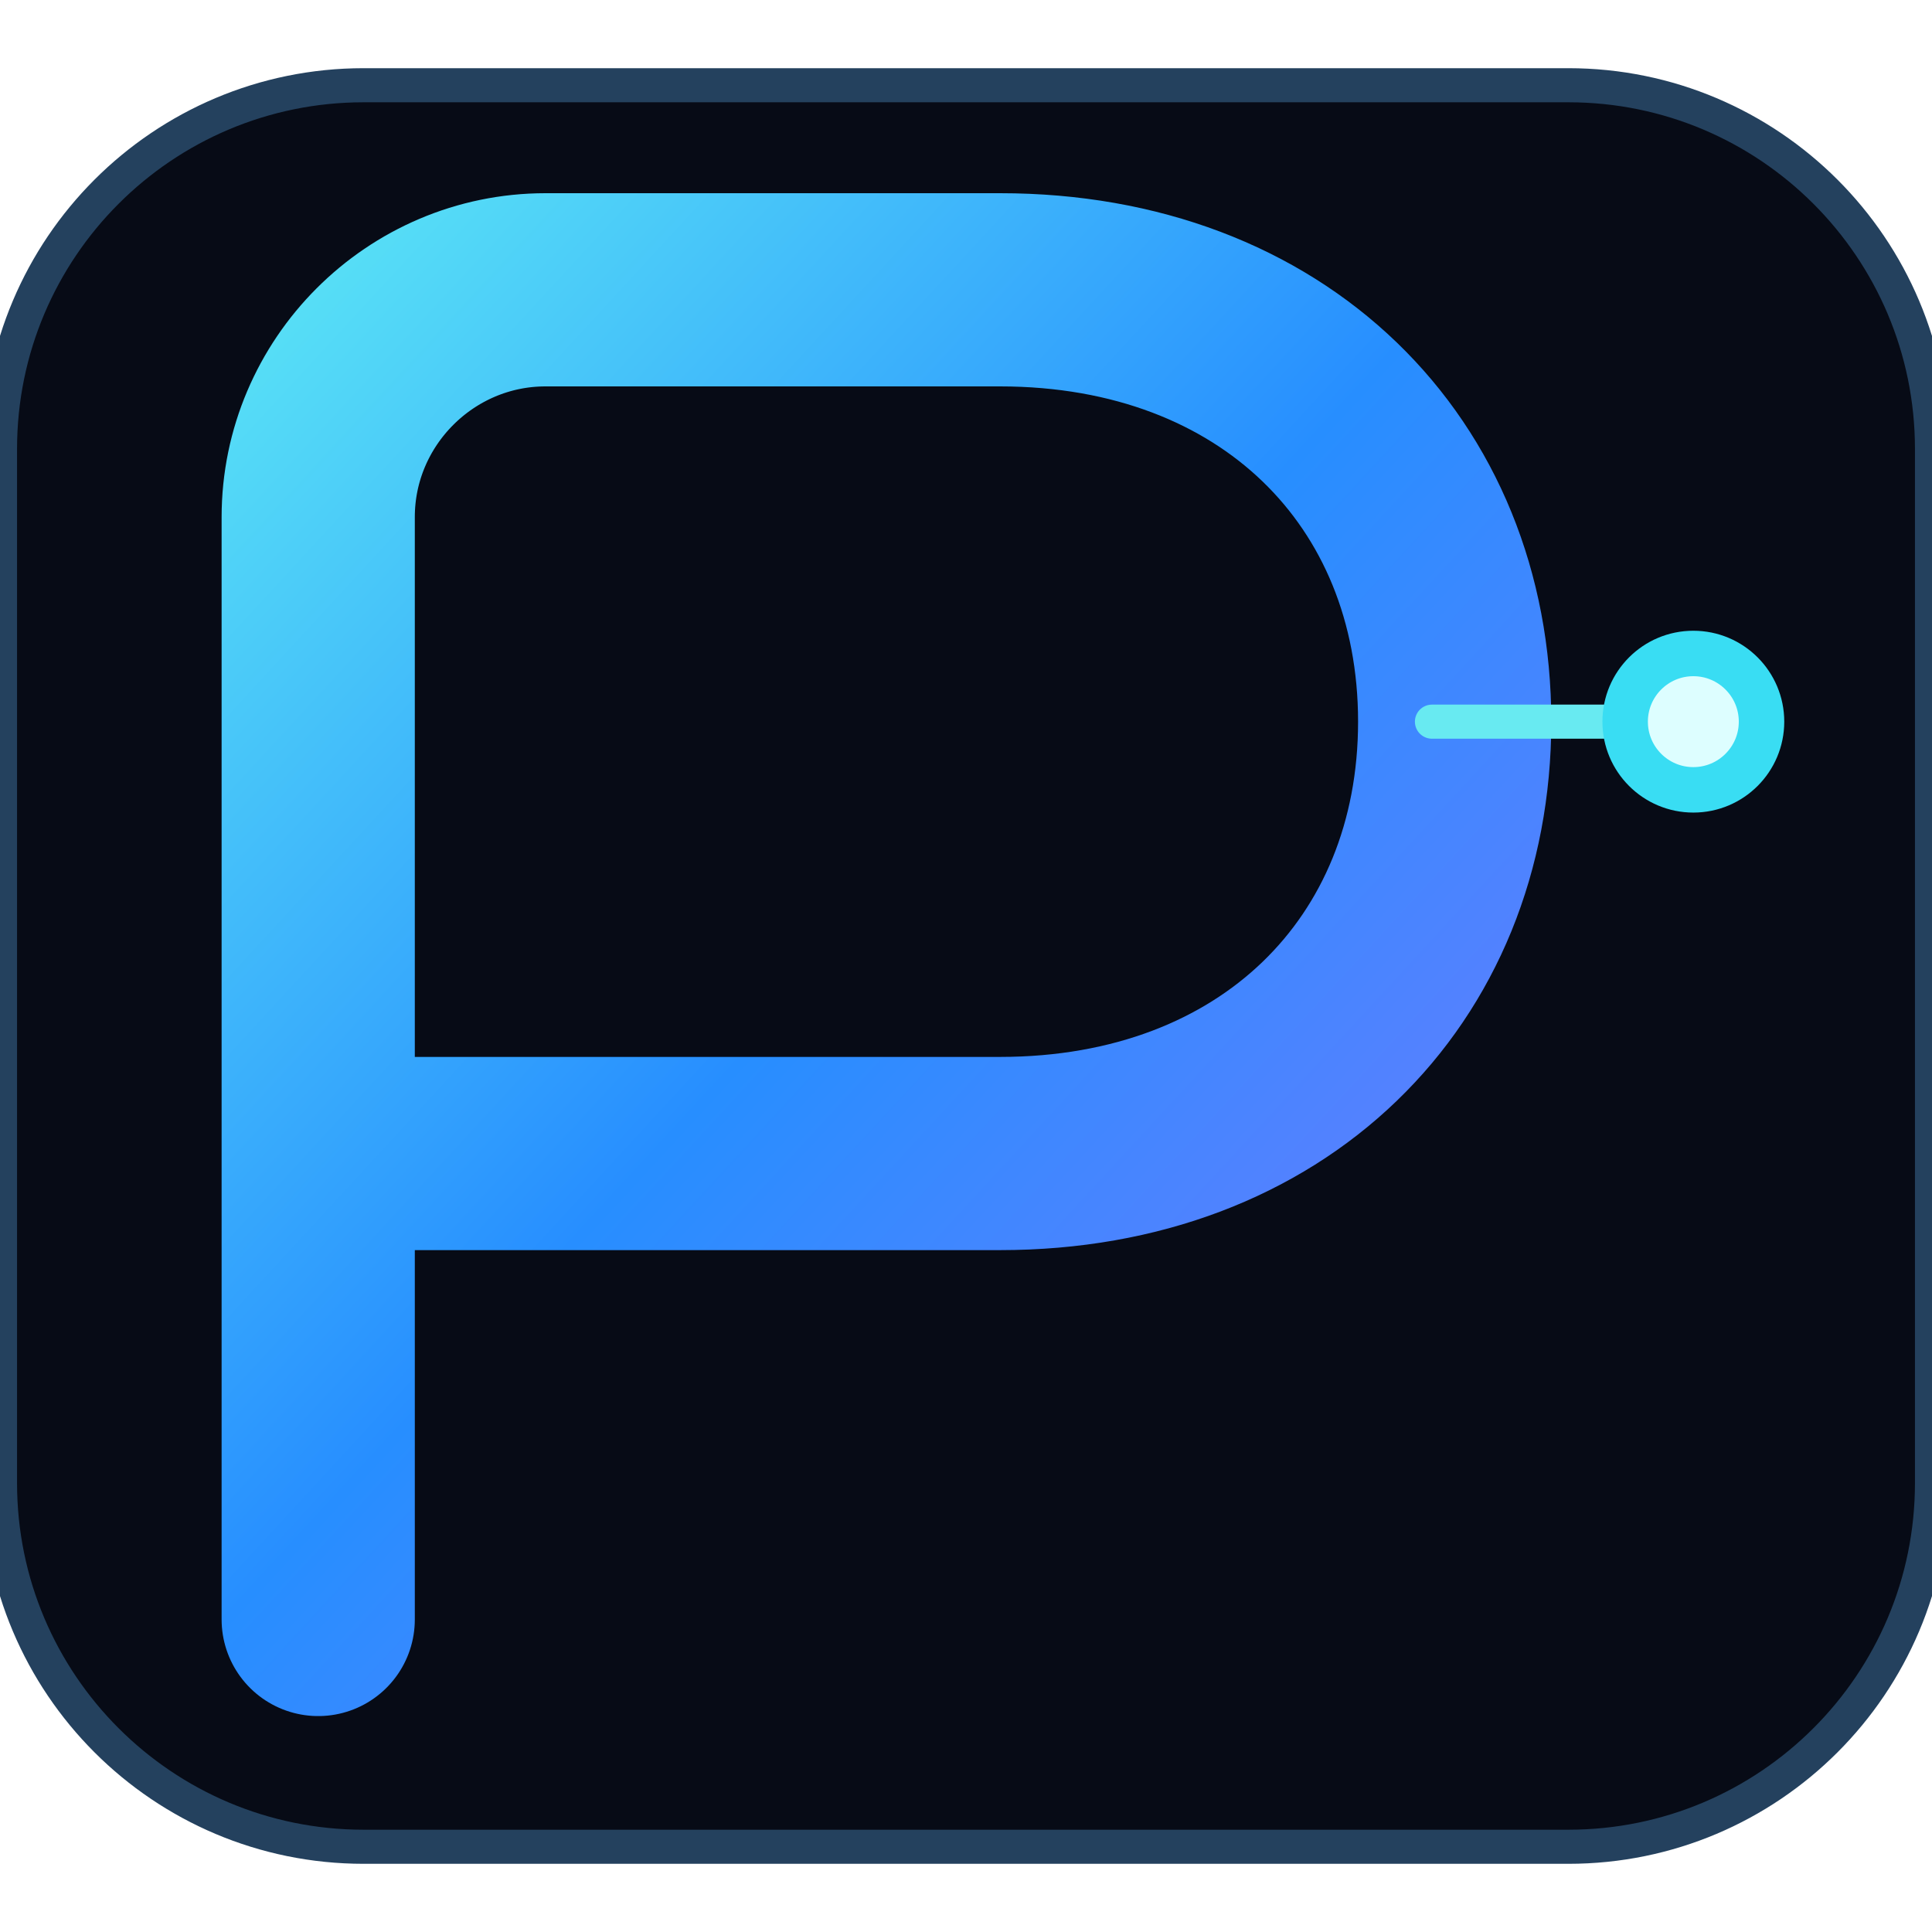
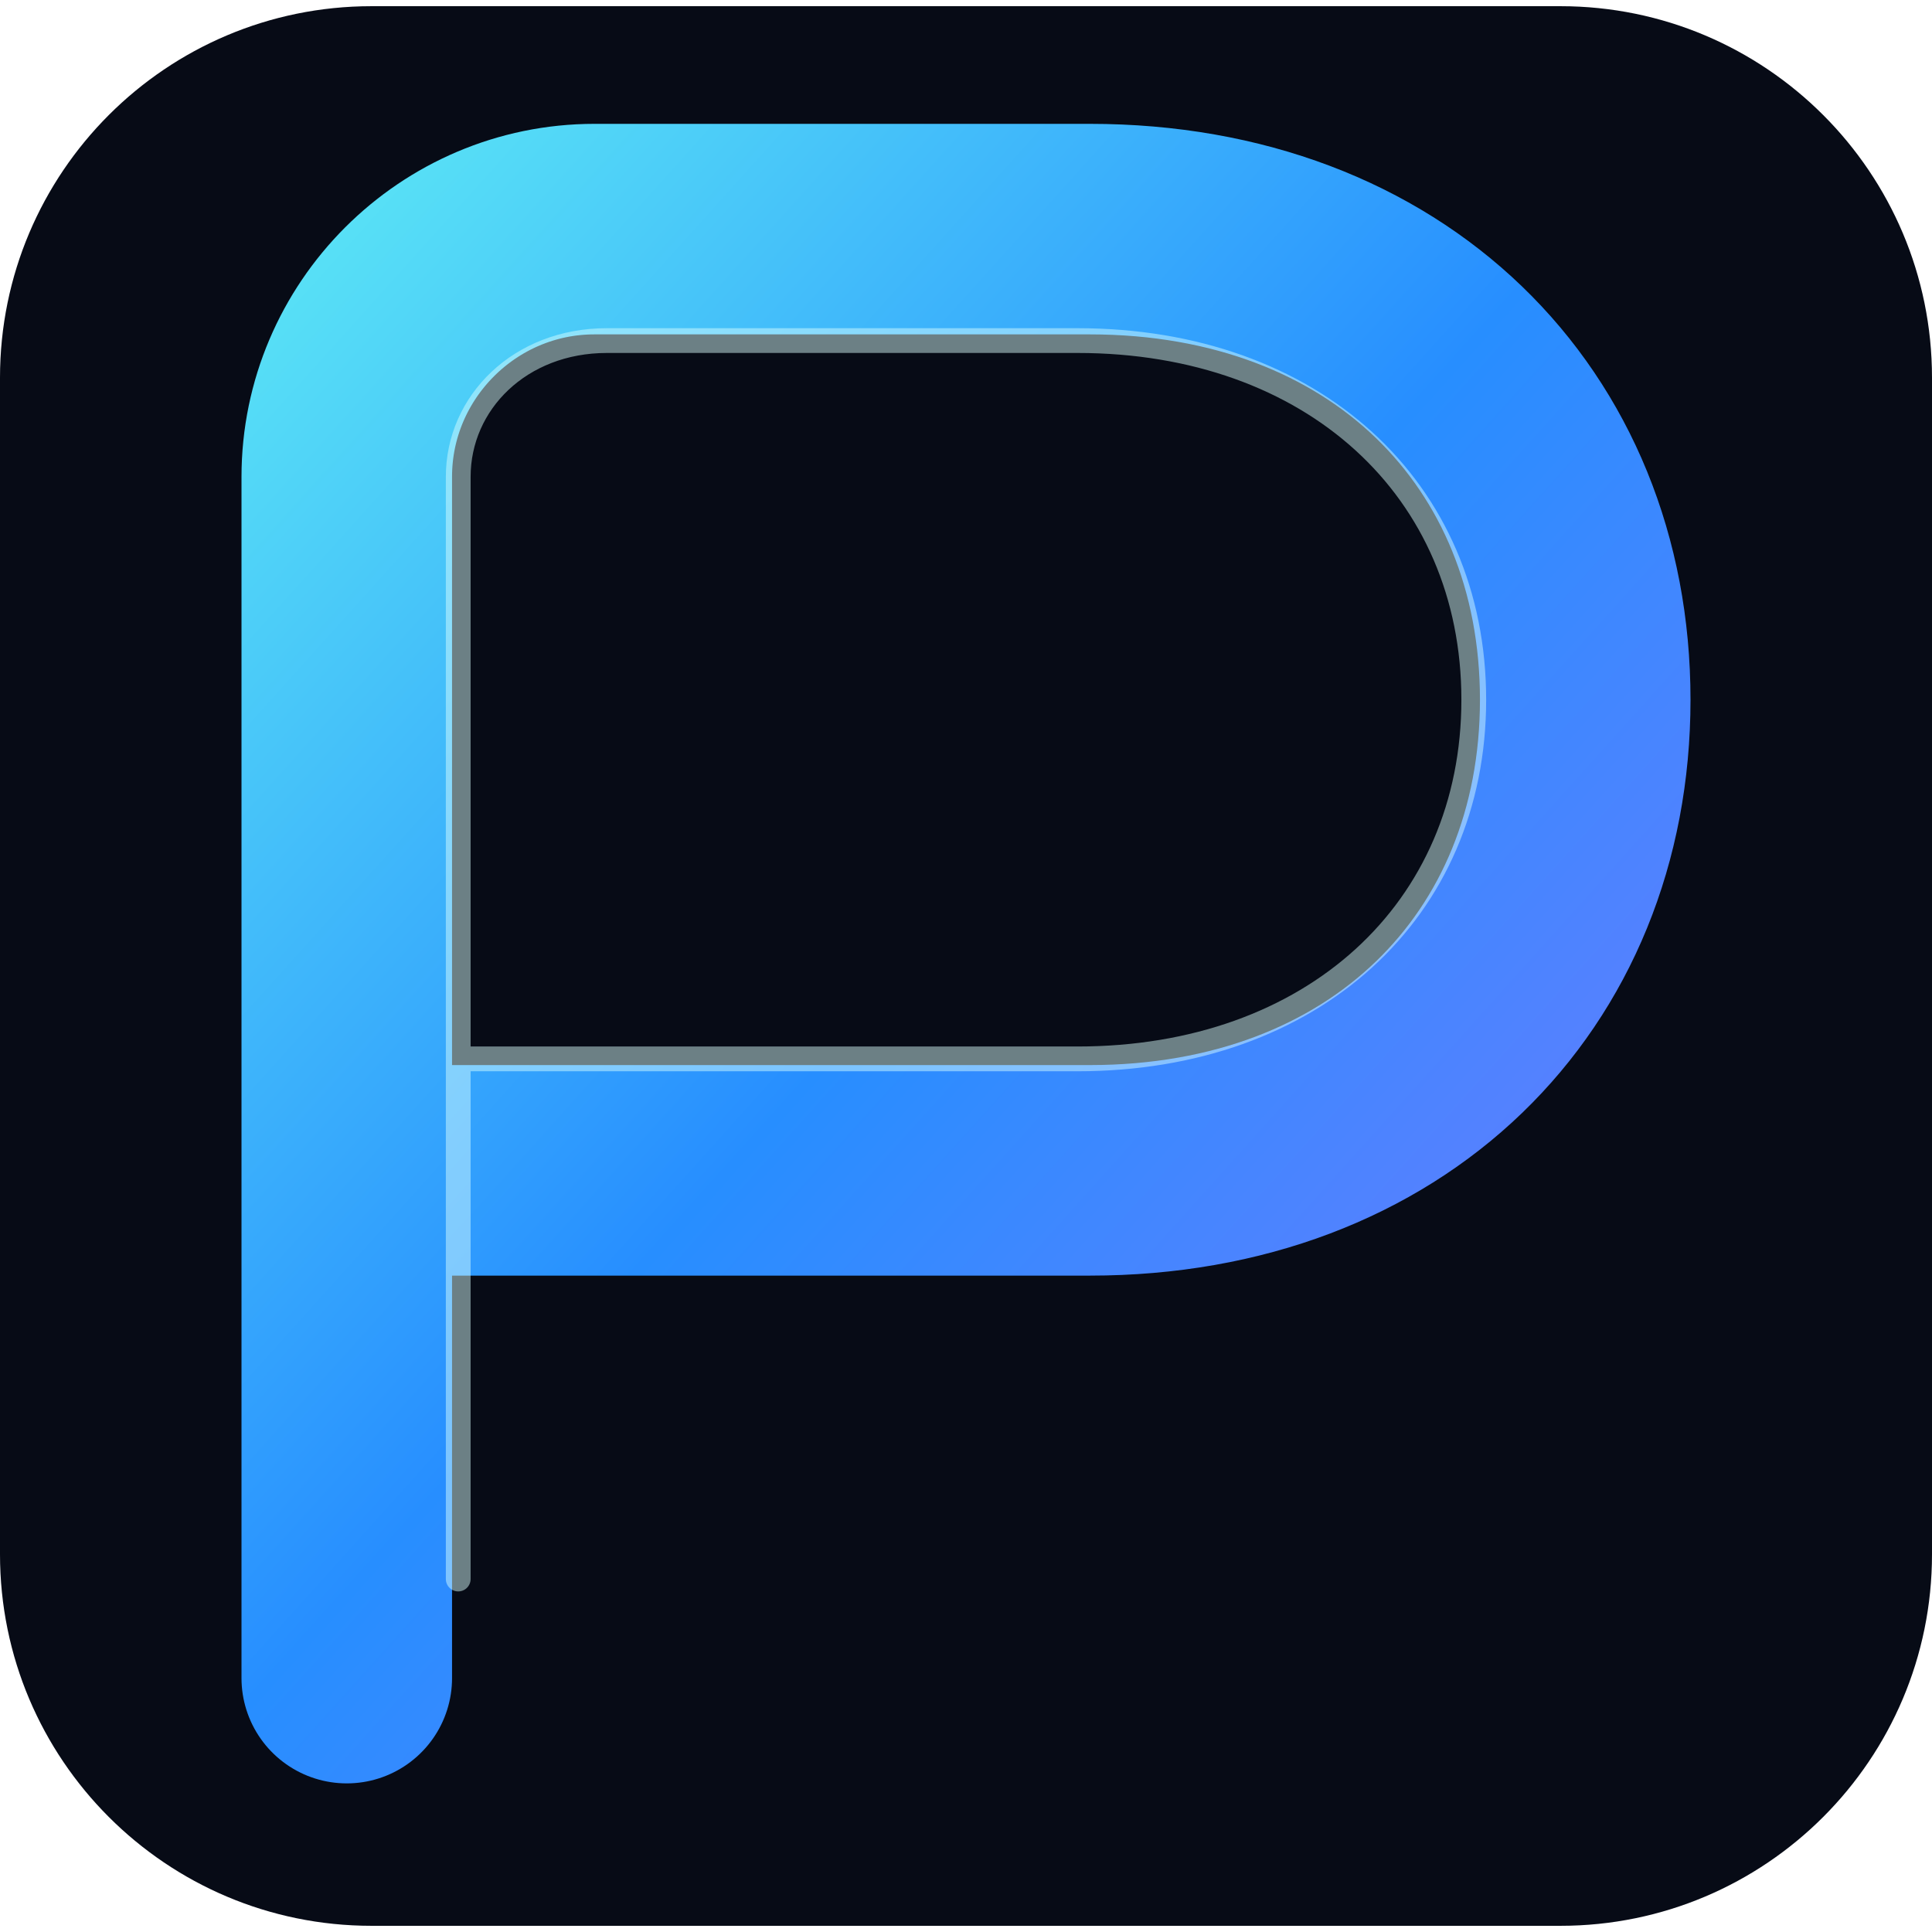
- <svg xmlns="http://www.w3.org/2000/svg" width="64" height="64" viewBox="25 10 170 155" role="img" aria-label="PISIMAI">
+ <svg xmlns="http://www.w3.org/2000/svg" width="64" height="64" viewBox="25 10 156 155" role="img" aria-label="PISIMAI">
  <defs>
-     <linearGradient id="g" x1="35" y1="20" x2="176" y2="150" gradientUnits="userSpaceOnUse">
-       <stop stop-color="#62F2F4" />
+     <linearGradient id="markGradient" x1="36" y1="22" x2="176" y2="148" gradientUnits="userSpaceOnUse">
+       <stop offset="0" stop-color="#62F2F4" />
      <stop offset=".48" stop-color="#278EFF" />
      <stop offset="1" stop-color="#8A72FF" />
    </linearGradient>
-     <style>.mark{fill:none;stroke:url(#g);stroke-width:17;stroke-linecap:round;stroke-linejoin:round}</style>
  </defs>
-   <rect x="25" y="10" width="170" height="155" rx="32" fill="#070B16" stroke="#24415E" stroke-width="3" />
-   <path class="mark" d="M53 145V48C53 37 62 28 73 28H113C137 28 153 44 153 66C153 88 137 104 113 104H53" />
-   <path d="M151 66H174" stroke="#68EAF1" stroke-width="3" stroke-linecap="round" />
-   <circle cx="174" cy="66" r="6" fill="#DDFEFF" stroke="#39DDF3" stroke-width="4" />
+   <rect x="25" y="10" width="156" height="155" rx="30" fill="#070B16" />
+   <path d="M53 145V48C53 37 62 28 73 28H113C137 28 153 44 153 66C153 88 137 104 113 104H53" fill="none" stroke="url(#markGradient)" stroke-width="17" stroke-linecap="round" stroke-linejoin="round" />
+   <path d="M62 137V48C62 42 67 37 74 37H112C131 37 144 49 144 66C144 83 131 95 112 95H62" fill="none" stroke="#D9FFFF" stroke-width="2" stroke-linecap="round" opacity=".48" />
</svg>
